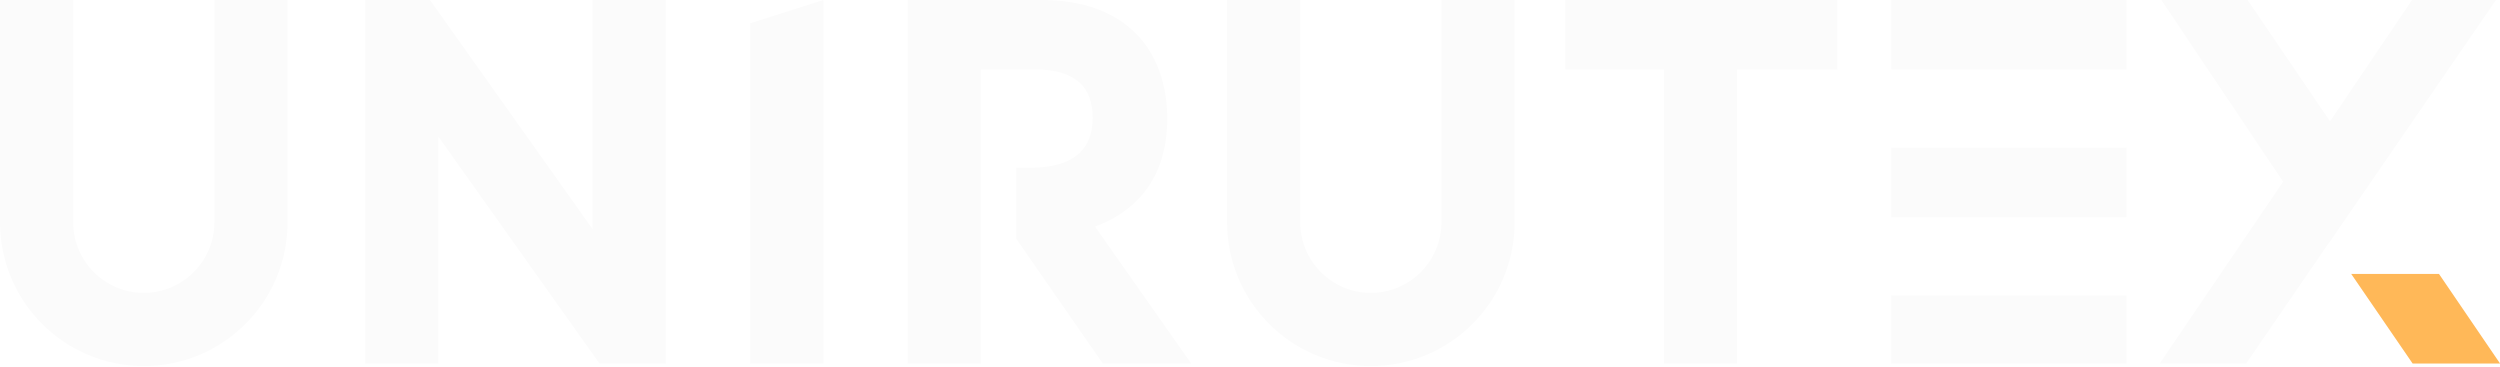
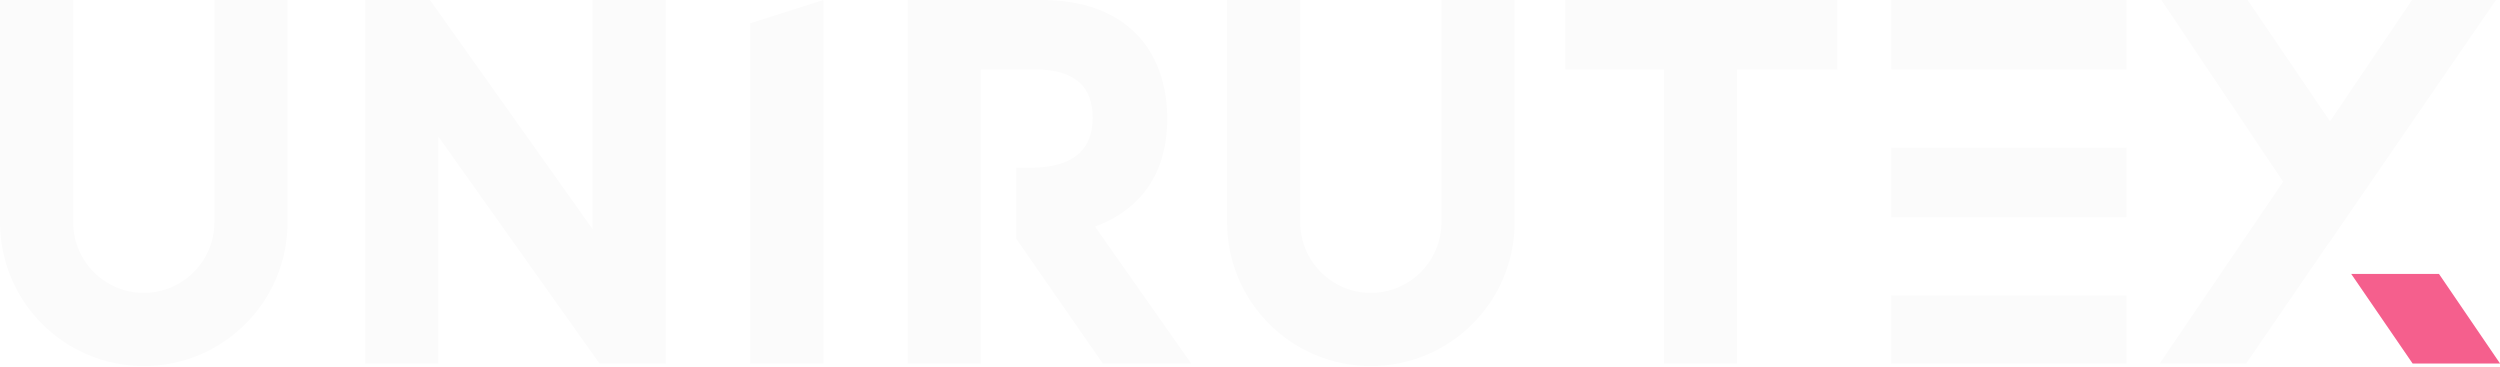
<svg xmlns="http://www.w3.org/2000/svg" xmlns:xlink="http://www.w3.org/1999/xlink" id="svg121832" version="1.1" viewBox="270.54 348.63 482.85 70.7">
  <defs id="defs121836" />
  <linearGradient spreadMethod="pad" y2="30%" x2="-10%" y1="120%" x1="30%" id="3d_gradient2-logo-dd9fb320-5c65-4fc1-a2ea-8007e0f9ecfa">
    <stop id="stop121813" stop-opacity="1" stop-color="#ffffff" offset="0%" />
    <stop id="stop121815" stop-opacity="1" stop-color="#000000" offset="100%" />
  </linearGradient>
  <linearGradient gradientTransform="rotate(-30)" spreadMethod="pad" y2="30%" x2="-10%" y1="120%" x1="30%" id="3d_gradient3-logo-dd9fb320-5c65-4fc1-a2ea-8007e0f9ecfa">
    <stop id="stop121818" stop-opacity="1" stop-color="#ffffff" offset="0%" />
    <stop id="stop121820" stop-opacity="1" stop-color="#cccccc" offset="50%" />
    <stop id="stop121822" stop-opacity="1" stop-color="#000000" offset="100%" />
  </linearGradient>
  <g id="logo-group">
    <image xlink:href="" id="container" x="272" y="144" width="480" height="480" transform="translate(0 0)" style="display: none;" />
    <g id="logo-center" transform="translate(0 0)">
      <image xlink:href="" id="icon_container" x="0" y="0" style="display: none;" />
      <g id="slogan" style="font-style:oblique;font-weight:300;font-size:32px;line-height:1;font-family:Lato;font-variant-ligatures:none;text-align:center;text-anchor:middle" transform="translate(0 0)" />
      <g id="title" style="font-style:normal;font-weight:700;font-size:72px;line-height:1;font-family:'Brandmark1 Bold Color';font-variant-ligatures:normal;text-align:center;text-anchor:middle" transform="translate(0 0)">
        <g id="path121841" aria-label="U" transform="translate(0 312.04) translate(270.5447 36.59) scale(1.25) translate(-339.1758 53.64)">
          <path class="c1" d="M91.352,126.531c-2.643-1.116-5.019-2.723-7.057-4.76 c-2.037-2.038-3.636-4.415-4.759-7.057c-1.159-2.743-1.75-5.652-1.75-8.648V71.72h11.305v34.347 c0,6.013,4.896,10.909,10.909,10.909s10.908-4.896,10.908-10.909V71.72h11.306v34.347 c0,2.996-0.591,5.905-1.75,8.648c-1.116,2.643-2.722,5.019-4.76,7.057 c-2.038,2.037-4.414,3.636-7.057,4.76c-2.743,1.159-5.652,1.749-8.647,1.749 C97.004,128.28,94.096,127.69,91.352,126.531z" transform="translate(261.3899 -125.3597)" stroke-width="0" stroke-linejoin="miter" stroke-miterlimit="2" fill="#fbfbfb" stroke="#fbfbfb" />
        </g>
        <g id="path121843" aria-label="N" transform="translate(0 312.04) translate(341.0617 36.59) scale(1.25) translate(-390.5894 53.64)">
          <path class="c1" d="M88.083,93.008v35.074H76.778V71.918h10.016l25.123,35.398V71.918h11.306v56.165 h-10.232L88.083,93.008z" transform="translate(313.8116 -125.5577)" stroke-width="0" stroke-linejoin="miter" stroke-miterlimit="2" fill="#fbfbfb" stroke="#fbfbfb" />
        </g>
        <g id="path121845" aria-label="I" transform="translate(0 312.04) translate(415.4375 36.59) scale(1.25) translate(-445.0901 53.64)">
          <path class="c1" d="M94.347,75.518l11.305-3.6v56.165H94.347V75.518z" transform="translate(350.7427 -125.5575)" stroke-width="0" stroke-linejoin="miter" stroke-miterlimit="2" fill="#fbfbfb" stroke="#fbfbfb" />
        </g>
        <g id="path121847" aria-label="R" transform="translate(0 312.04) translate(445.8469 36.59) scale(1.25) translate(-464.4176 53.64)">
          <path class="c1" d="M121.904,128.083h-13.659l-13.371-19.276V97.84h2.16 c3.405,0,5.954-0.749,7.567-2.232c1.383-1.274,2.081-3.111,2.081-5.473 c0-2.462-0.72-4.334-2.139-5.559c-1.454-1.26-3.759-1.93-6.646-1.93h-8.496v45.436H78.096V71.917 h20.666c3.161,0,6.013,0.454,8.489,1.346c2.441,0.886,4.529,2.211,6.207,3.932 c3.104,3.19,4.745,7.712,4.745,13.084c0,4.817-1.332,8.799-3.96,11.838 c-1.829,2.11-4.241,3.723-7.2,4.81L121.904,128.083z" transform="translate(386.3216 -125.5575)" stroke-width="0" stroke-linejoin="miter" stroke-miterlimit="2" fill="#fbfbfb" stroke="#fbfbfb" />
        </g>
        <g id="path121849" aria-label="U" transform="translate(0 312.04) translate(507.5369 36.59) scale(1.25) translate(-508.7696 53.64)">
          <path class="c1" d="M91.352,126.531c-2.643-1.116-5.019-2.723-7.057-4.76 c-2.037-2.038-3.636-4.415-4.759-7.057c-1.159-2.743-1.75-5.652-1.75-8.648V71.72h11.305v34.347 c0,6.013,4.896,10.909,10.909,10.909s10.908-4.896,10.908-10.909V71.72h11.306v34.347 c0,2.996-0.591,5.905-1.75,8.648c-1.116,2.643-2.722,5.019-4.76,7.057 c-2.038,2.037-4.414,3.636-7.057,4.76c-2.743,1.159-5.652,1.749-8.647,1.749 C97.004,128.28,94.096,127.69,91.352,126.531z" transform="translate(430.9837 -125.3597)" stroke-width="0" stroke-linejoin="miter" stroke-miterlimit="2" fill="#fbfbfb" stroke="#fbfbfb" />
        </g>
        <g id="path121851" aria-label="T" transform="translate(0 312.04) translate(572.8339 36.59) scale(1.25) translate(-556.0072 53.64)">
          <path class="c1" d="M94.24,82.646H78.974v-10.729h42.052v10.729h-15.481v45.436H94.24V82.646z" transform="translate(477.0331 -125.5575)" stroke-width="0" stroke-linejoin="miter" stroke-miterlimit="2" fill="#fbfbfb" stroke="#fbfbfb" />
        </g>
        <g id="path121853" aria-label="E" transform="translate(0 312.04) translate(635.8078 36.59) scale(1.25) translate(-601.3863 53.64)">
          <path class="c1" d="M81.819,128.083h36.363v-10.514H81.819V128.083z M81.819,105.472h36.363v-10.729H81.819 V105.472z M81.819,71.917v10.729h36.363v-10.729H81.819z" transform="translate(519.5677 -125.5575)" stroke-width="0" stroke-linejoin="miter" stroke-miterlimit="2" fill="#fbfbfb" stroke="#fbfbfb" />
        </g>
        <g id="path121855" aria-label="X" transform="translate(0 312.04) translate(687.6653 36.59) scale(1.25) translate(-637.8723 53.64)">
          <polygon class="c1" points="112.698,71.917 100.025,90.668 87.287,71.917 73.959,71.917 92.781,99.993 73.707,128.083 87.064,128.083 99.925,109.325 99.941,109.348 125.667,71.917 " transform="translate(564.1653 -125.5575)" stroke-width="0" stroke-linejoin="miter" stroke-miterlimit="2" fill="#fbfbfb" stroke="#fbfbfb" />
-           <polygon class="c3" points="116.86,114.243 103.297,114.243 112.785,128.083 126.293,128.083 " transform="translate(564.1653 -125.5575)" stroke-width="0" stroke-linejoin="miter" stroke-miterlimit="2" fill="#ffb858" stroke="#ffb858" />
+           <polygon class="c3" points="116.86,114.243 103.297,114.243 112.785,128.083 126.293,128.083 " transform="translate(564.1653 -125.5575)" stroke-width="0" stroke-linejoin="miter" stroke-miterlimit="2" fill="#f55f8d" stroke="#f55f8d" />
        </g>
      </g>
      <image xlink:href="" id="icon" x="0" y="0" style="display: none;" />
    </g>
  </g>
</svg>
